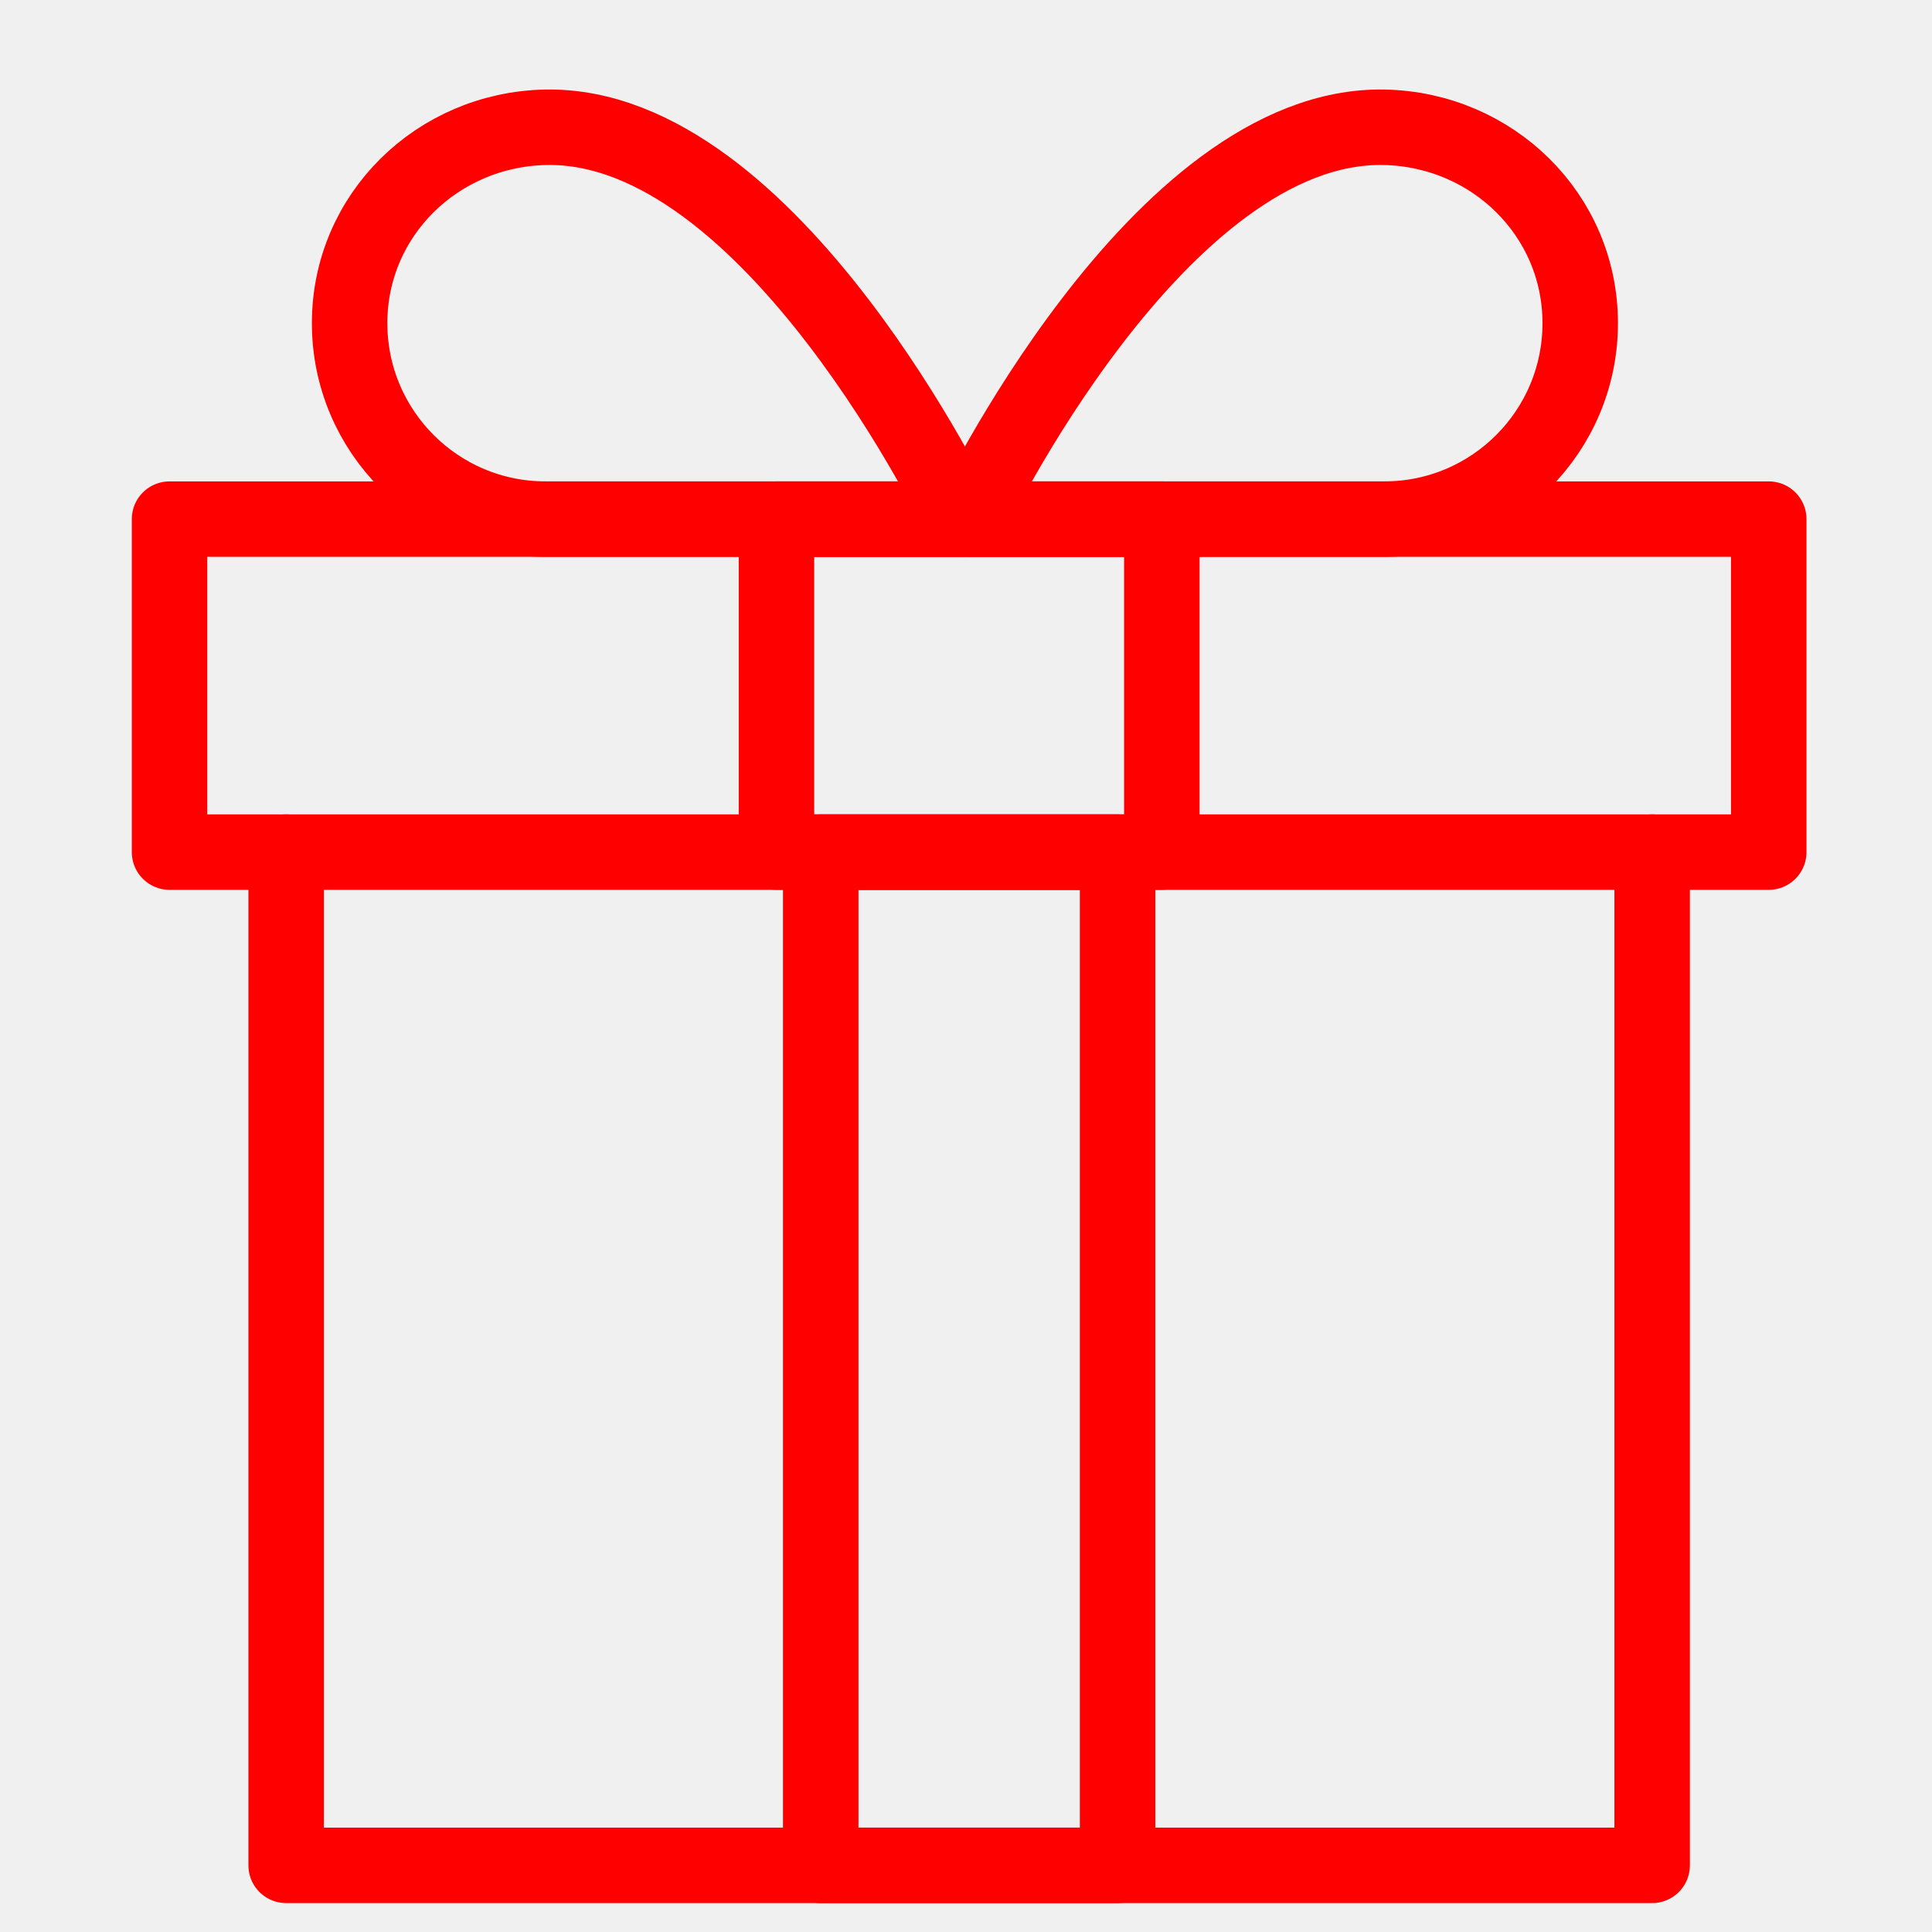
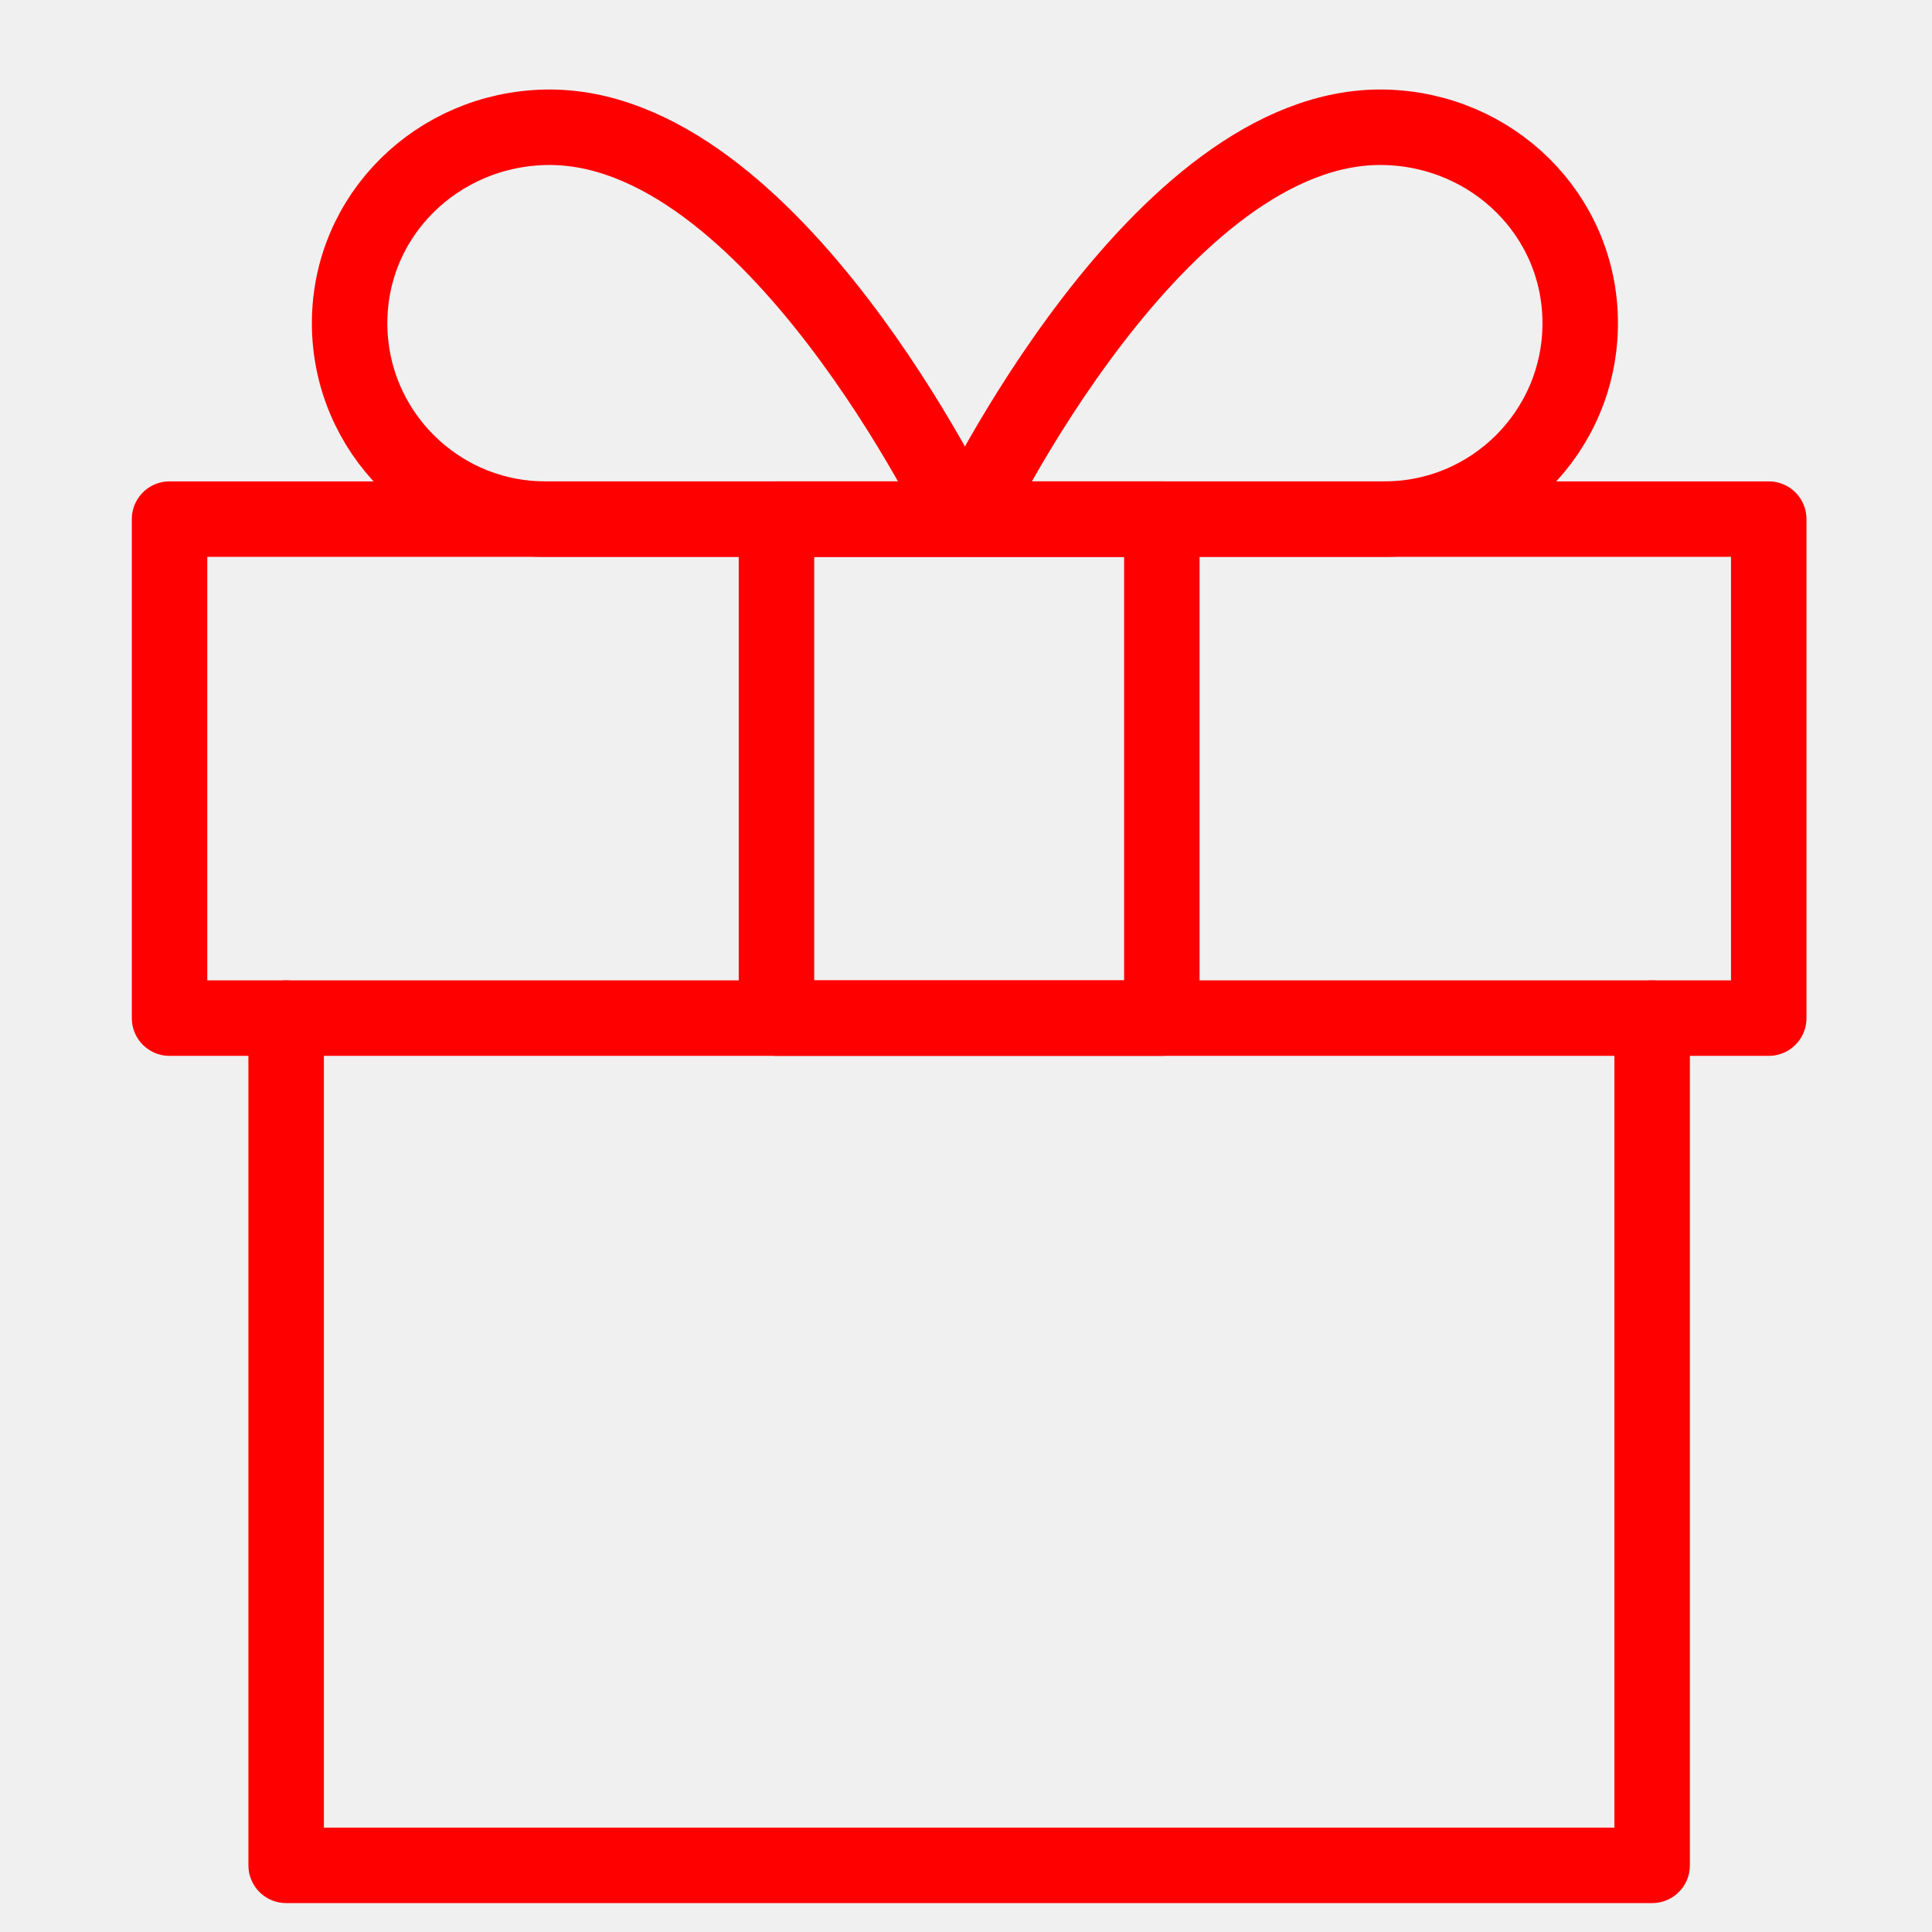
<svg xmlns="http://www.w3.org/2000/svg" version="1.1" id="Calque_2" x="0px" y="0px" width="128px" height="128px" viewBox="0 0 128 128" enable-background="new 0 0 128 128" xml:space="preserve">
  <g id="Calque_2_2_" display="none">
    <g display="inline">
-       <path fill="none" d="M63.4,67.604c9.407,0,15.547-12.935,16.563-26.152h-30.49c-0.851,0.106-1.718,0.198-2.616,0.25    C47.932,54.831,54.053,67.604,63.4,67.604z" />
-       <path fill="none" d="M91.273,78.268l-9.646-3.521l-15.432,8.746L60.257,83.4l-15.506-8.65l-9.566,3.52    c-1.507,0.728-19.394,9.84-18.328,33.111c0.541,0.855,3.165,4.105,11.531,4.176c-0.264-4.406-0.719-14.238-0.156-22.854    l4.739,0.311c-0.606,9.285,0.032,20.394,0.246,23.604c5.498,4.866,17.007,7.821,30.305,7.707    c12.979-0.097,24.488-3.099,29.764-7.705c0.194-3.279,0.78-14.627,0.146-23.754l4.738-0.332c0.596,8.51,0.18,18.563-0.063,23.021    c8.268-0.072,10.908-3.268,11.492-4.188C110.65,88.135,92.824,79.016,91.273,78.268z" />
-       <path fill="#FF0000" d="M34.129,41.45h6.227c0,0.002,0,0.004,0,0.006c-1.305,2.819-1.772,7.667,4.469,13.882    c3.377,9.688,9.662,17.016,18.576,17.016c8.738,0,15.188-7.482,18.631-17.413c5.836-6.035,5.342-10.733,4.063-13.491h6.231    c1.215,0,2.198-0.984,2.198-2.199c0-1.214-0.983-2.199-2.198-2.199h-2.94c0.016-0.334,0.022-0.671,0.022-1.009    c0-10.568-6.179-19.661-15.056-23.763c0.025,1.039,0.031,2.212,0.031,3.533v3.8c0,10.968-0.596,11.62-10.621,11.62    c-10.028,0-10.623-0.652-10.623-11.62v-3.8c0-1.326,0.009-2.498,0.042-3.54c-8.881,4.101-15.063,13.198-15.063,23.77    c0,0.341,0.03,0.673,0.046,1.009h-4.039c-1.214,0-2.199,0.985-2.199,2.199C31.93,40.465,32.915,41.45,34.129,41.45z M49.472,41.45    h30.489c-1.016,13.219-7.154,26.153-16.563,26.153c-9.348,0-15.468-12.772-16.543-25.903    C47.754,41.648,48.621,41.557,49.472,41.45z" />
-       <path fill="#FF0000" d="M93.184,73.918l-14.209-5.195l-12.676,7.414h-6.221l-12.676-7.424l-13.957,5.133l-0.173,0.07    c-0.229,0.104-22.684,10.775-21.134,38.211l0.021,0.354l0.12,0.332c0.119,0.32,2.909,7.502,16.378,7.502    c0.5,0,1.019-0.016,1.55-0.035c6.384,5.541,18.402,8.798,32.666,8.798c0.229,0,0.455-0.002,0.684-0.004    c11.189-0.078,25.395-2.453,32.746-8.793c14.754,0.547,17.746-7.134,17.869-7.47l0.123-0.33l0.021-0.354    C115.865,84.693,93.41,74.021,93.184,73.918z M109.598,111.363c-0.586,0.924-3.227,4.119-11.492,4.191    c0.24-4.462,0.656-14.513,0.064-23.021l-4.74,0.33c0.637,9.127,0.051,20.477-0.146,23.754c-5.272,4.609-16.783,7.611-29.762,7.705    c-13.298,0.115-24.809-2.84-30.306-7.707c-0.213-3.213-0.852-14.316-0.246-23.604L28.231,92.7    c-0.563,8.614-0.108,18.446,0.156,22.854c-8.366-0.066-10.99-3.318-11.531-4.175c-1.065-23.271,16.821-32.389,18.328-33.112    l9.566-3.519l15.506,8.649l5.938,0.091l15.435-8.746l9.646,3.521C92.824,79.016,110.65,88.135,109.598,111.363z" />
-       <path fill="#FF0000" d="M71.688,11.224c-0.084-1.763-0.28-2.937-0.77-3.485c-0.77-0.865-3.1-0.907-7.152-0.907    c-3.995,0-6.395,0-7.164,0.853c-0.487,0.541-0.682,1.733-0.763,3.539c2.496-0.824,5.156-1.275,7.921-1.275    C66.529,9.947,69.191,10.398,71.688,11.224z" />
-       <path fill="#FF0000" d="M55.781,19.612c0,4.501,0,7.218,0.823,8.129c0.77,0.852,3.175,0.852,7.162,0.852    c3.984,0,6.391,0,7.158-0.852c0.824-0.911,0.824-3.627,0.824-8.129v-3.8c0-1.835-0.004-3.353-0.063-4.589    c-2.496-0.824-5.158-1.275-7.929-1.275c-2.765,0-5.425,0.451-7.921,1.275c-0.055,1.239-0.059,2.759-0.059,4.589v3.8H55.781z" />
+       <path fill="none" d="M63.4,67.604c9.407,0,15.547-12.935,16.563-26.151h-30.49c-0.851,0.106-1.718,0.198-2.616,0.25    C47.932,54.831,54.053,67.604,63.4,67.604z" />
+       <path fill="none" d="M91.273,78.268l-9.646-3.521l-15.432,8.746L60.257,83.4l-15.506-8.65l-9.566,3.52    c-1.507,0.729-19.394,9.84-18.328,33.111c0.541,0.855,3.165,4.105,11.531,4.176c-0.264-4.406-0.719-14.238-0.156-22.854    l4.739,0.311c-0.606,9.285,0.032,20.395,0.246,23.604c5.498,4.866,17.007,7.821,30.305,7.707    c12.979-0.097,24.488-3.099,29.764-7.705c0.194-3.279,0.78-14.627,0.146-23.754l4.738-0.332c0.596,8.51,0.18,18.563-0.063,23.021    c8.268-0.072,10.908-3.268,11.492-4.188C110.65,88.135,92.824,79.016,91.273,78.268z" />
+       <path fill="#FF0000" d="M34.129,41.45h6.227c0,0.002,0,0.004,0,0.006c-1.305,2.819-1.772,7.667,4.469,13.882    c3.377,9.688,9.662,17.016,18.576,17.016c8.738,0,15.188-7.481,18.631-17.413c5.836-6.035,5.342-10.733,4.063-13.491h6.23    c1.215,0,2.197-0.984,2.197-2.199c0-1.214-0.982-2.199-2.197-2.199h-2.939c0.016-0.334,0.021-0.671,0.021-1.009    c0-10.568-6.18-19.661-15.057-23.763c0.025,1.039,0.031,2.212,0.031,3.533v3.8c0,10.968-0.596,11.62-10.621,11.62    c-10.028,0-10.623-0.652-10.623-11.62v-3.8c0-1.326,0.009-2.498,0.042-3.54c-8.881,4.101-15.063,13.198-15.063,23.77    c0,0.341,0.03,0.673,0.046,1.009h-4.039c-1.214,0-2.199,0.985-2.199,2.199C31.93,40.465,32.915,41.45,34.129,41.45z M49.472,41.45    h30.489c-1.016,13.219-7.154,26.153-16.563,26.153c-9.348,0-15.468-12.772-16.543-25.903    C47.754,41.648,48.621,41.557,49.472,41.45z" />
+       <path fill="#FF0000" d="M93.184,73.918l-14.209-5.195l-12.676,7.414h-6.221l-12.676-7.424l-13.957,5.133l-0.173,0.07    c-0.229,0.104-22.684,10.775-21.134,38.211l0.021,0.354l0.12,0.332c0.119,0.32,2.909,7.502,16.378,7.502    c0.5,0,1.019-0.016,1.55-0.035c6.384,5.541,18.402,8.799,32.666,8.799c0.229,0,0.455-0.002,0.684-0.004    c11.189-0.078,25.395-2.453,32.746-8.793c14.754,0.547,17.746-7.135,17.869-7.471l0.123-0.33l0.021-0.354    C115.865,84.693,93.41,74.021,93.184,73.918z M109.598,111.363c-0.586,0.924-3.227,4.119-11.492,4.191    c0.24-4.463,0.656-14.514,0.064-23.021l-4.74,0.33c0.637,9.127,0.051,20.477-0.146,23.754c-5.272,4.609-16.783,7.611-29.762,7.705    c-13.298,0.115-24.809-2.84-30.306-7.707c-0.213-3.213-0.852-14.316-0.246-23.604L28.231,92.7    c-0.563,8.614-0.108,18.446,0.156,22.854c-8.366-0.066-10.99-3.318-11.531-4.176C15.791,88.107,33.677,78.99,35.184,78.268    l9.566-3.52l15.506,8.648l5.938,0.092l15.436-8.746l9.646,3.521C92.824,79.016,110.65,88.135,109.598,111.363z" />
+       <path fill="#FF0000" d="M71.688,11.224c-0.084-1.763-0.279-2.937-0.77-3.485c-0.77-0.865-3.1-0.907-7.152-0.907    c-3.995,0-6.395,0-7.164,0.853c-0.487,0.541-0.682,1.733-0.763,3.539c2.496-0.824,5.156-1.275,7.921-1.275    C66.529,9.947,69.191,10.398,71.688,11.224z" />
+       <path fill="#FF0000" d="M55.781,19.612c0,4.501,0,7.218,0.823,8.129c0.77,0.852,3.175,0.852,7.162,0.852    c3.984,0,6.391,0,7.158-0.852c0.824-0.911,0.824-3.627,0.824-8.129v-3.8c0-1.835-0.004-3.353-0.063-4.589    c-2.496-0.824-5.158-1.275-7.93-1.275c-2.765,0-5.425,0.451-7.921,1.275c-0.055,1.239-0.059,2.759-0.059,4.589v3.8H55.781z" />
    </g>
  </g>
  <g id="Calque_3_1_" display="none">
    <g display="inline">
-       <path fill="#FF0000" d="M78.176,38.32c3.781-18.104-7.773-28.311-22.814-28.311c-26.96,0-22.255,29.539-22.255,29.539    c0.029,0.003,0.058,0.004,0.087,0.007c-1.231,2.785-1.595,7.457,4.25,13.417c3.339,9.768,9.626,17.189,18.576,17.189    c8.621,0,14.998-7.314,18.445-17.069C81.426,46.075,79.783,40.83,78.176,38.32z M56.02,65.436    c-9.302,0-15.394-12.71-16.463-25.776c11.693-0.688,19.433-6.228,23.595-10.293c1.979,3.558,6.075,5.944,9.485,7.399    C72.295,50.78,66.006,65.436,56.02,65.436z" />
+       <path fill="#FF0000" d="M78.176,38.32c3.781-18.104-7.773-28.311-22.814-28.311c-26.96,0-22.255,29.539-22.255,29.539    c0.029,0.003,0.058,0.004,0.087,0.007c-1.231,2.785-1.595,7.457,4.25,13.417c3.339,9.768,9.626,17.189,18.576,17.189    c8.621,0,14.998-7.314,18.445-17.069C81.426,46.075,79.783,40.83,78.176,38.32z M56.02,65.436    c-9.302,0-15.394-12.709-16.463-25.775c11.693-0.688,19.433-6.228,23.595-10.293c1.979,3.558,6.075,5.944,9.485,7.399    C72.295,50.78,66.006,65.436,56.02,65.436z" />
    </g>
    <g display="inline">
-       <path fill="none" d="M50.838,120.217c-0.81-0.252-1.482-0.887-1.742-1.74L35.443,73.42c-0.232-0.768-0.098-1.563,0.309-2.188    l-8.486,3.121c-1.233,0.594-20.855,10.444-19.47,35.432c0.221,0.514,2.729,5.713,13.817,5.713    c0.459-0.002,0.944-0.016,1.438-0.033c0.035-0.002,0.071-0.004,0.105-0.004c0.631,0,1.243,0.229,1.721,0.645    c5.126,4.449,14.591,7.326,25.879,7.974l-0.196-0.201L50.838,120.217z" />
-       <path fill="none" d="M84.803,74.373l-8.34-3.066c0.402,0.627,0.537,1.418,0.305,2.183l-13.801,45.545    c-0.257,0.854-0.926,1.485-1.732,1.739l0.236,3.104l-0.139,0.144c9.482-0.644,20.119-2.949,25.883-7.916    c0.502-0.437,1.146-0.646,1.813-0.638c0.476,0.019,0.941,0.031,1.392,0.031c11.021-0.002,13.567-5.142,13.817-5.715    C105.607,85.096,86.465,75.186,84.803,74.373z" />
-       <path fill="#FF0000" d="M86.918,69.563c-0.063-0.026-0.121-0.053-0.184-0.073l-13.566-4.994c-1.326-0.488-2.801,0.162-3.336,1.467    l-1.795,4.373c-0.27,0.662-0.264,1.401,0.023,2.06c0.289,0.649,0.83,1.162,1.5,1.403l1.461,0.539l-8.792,29.019l-0.903-15.814    c-0.015-0.24-0.06-0.473-0.136-0.691l2.426-3.44c0.455-0.646,0.596-1.461,0.383-2.222c-0.045-0.16-0.053-0.188-1.699-4.453    c-0.416-1.077-1.477-1.752-2.623-1.676c-0.276,0.01-1.619,0.017-3.659,0.017c-2.043,0-3.385-0.007-3.663-0.017    c-1.139-0.086-2.203,0.594-2.621,1.668c-2.023,5.205-2.023,5.205-1.583,6.215c0.072,0.166,0.159,0.318,0.263,0.468l2.427,3.44    c-0.074,0.221-0.121,0.451-0.134,0.691l-0.873,15.258L41.19,74.271l1.304-0.48c0.671-0.246,1.213-0.756,1.5-1.41    c0.286-0.652,0.294-1.396,0.021-2.061l-1.811-4.371c-0.541-1.301-2.014-1.945-3.333-1.459l-13.398,4.926    c-0.032,0.01-0.063,0.021-0.093,0.035l-0.174,0.07c-0.033,0.016-0.064,0.026-0.095,0.043c-0.242,0.108-24.2,11.438-22.556,40.561    l0.02,0.352c0.015,0.26,0.067,0.515,0.156,0.758l0.12,0.326c0.345,0.939,3.797,9.189,18.767,9.189    c0.206,0,0.415-0.004,0.628-0.008c7.023,5.557,19.108,8.725,33.408,8.725h0.011l0.697-0.002    c5.388-0.039,23.369-0.793,33.474-8.721c0.195,0.004,0.393,0.006,0.582,0.006c14.988-0.002,18.422-8.256,18.764-9.193l0.119-0.328    c0.09-0.239,0.143-0.489,0.154-0.746l0.021-0.354C111.125,80.963,87.16,69.672,86.918,69.563z M50.56,81.691    c-0.009-0.021,1.623-4.215,1.623-4.215c0.191,0.026,7.479,0.026,7.669,0c0,0,1.603,4.149,1.621,4.215l-2.593,3.682h-5.725    L50.56,81.691z M104.236,109.783c-0.25,0.574-2.797,5.713-13.818,5.715c-0.445,0-0.916-0.016-1.391-0.031    c-0.664-0.01-1.312,0.201-1.813,0.637c-5.764,4.967-16.397,7.273-25.883,7.916l-5.315,3.396l-5.261-3.338    c-11.288-0.646-20.753-3.521-25.879-7.973c-0.478-0.416-1.089-0.646-1.721-0.646c-0.034,0-0.071,0.002-0.105,0.004    c-0.494,0.021-0.979,0.029-1.438,0.031c-11.088,0-13.596-5.199-13.817-5.711C6.41,84.802,26.032,74.945,27.265,74.352l8.486-3.121    c-0.406,0.627-0.541,1.422-0.309,2.188l13.653,45.058c0.26,0.854,0.933,1.487,1.742,1.739l2.49-32.729h5.376l2.53,33.281    c0.807-0.254,1.476-0.887,1.73-1.737l13.803-45.546c0.23-0.764,0.098-1.557-0.307-2.182l8.342,3.066    C86.465,75.186,105.607,85.096,104.236,109.783z" />
+       <path fill="none" d="M50.838,120.217c-0.81-0.252-1.482-0.887-1.742-1.74L35.443,73.42c-0.232-0.768-0.098-1.563,0.309-2.188    l-8.486,3.121c-1.233,0.594-20.855,10.443-19.47,35.432c0.221,0.514,2.729,5.713,13.817,5.713    c0.459-0.002,0.944-0.016,1.438-0.033c0.035-0.002,0.071-0.004,0.105-0.004c0.631,0,1.243,0.229,1.721,0.645    c5.126,4.449,14.591,7.326,25.879,7.975l-0.196-0.201L50.838,120.217z" />
+       <path fill="none" d="M84.803,74.373l-8.34-3.066c0.402,0.627,0.537,1.418,0.305,2.184l-13.801,45.545    c-0.257,0.854-0.926,1.484-1.732,1.738l0.236,3.104l-0.139,0.144c9.482-0.644,20.119-2.948,25.883-7.916    c0.502-0.437,1.146-0.646,1.813-0.638c0.477,0.019,0.941,0.031,1.393,0.031c11.021-0.002,13.566-5.142,13.816-5.715    C105.607,85.096,86.465,75.186,84.803,74.373z" />
+       <path fill="#FF0000" d="M86.918,69.563c-0.063-0.025-0.121-0.053-0.184-0.072l-13.566-4.994c-1.326-0.488-2.801,0.162-3.336,1.467    l-1.795,4.373c-0.27,0.662-0.264,1.4,0.023,2.061c0.289,0.648,0.83,1.162,1.5,1.402l1.461,0.539l-8.792,29.02l-0.903-15.814    c-0.015-0.24-0.06-0.473-0.136-0.691l2.426-3.439c0.455-0.646,0.596-1.461,0.383-2.223c-0.045-0.16-0.053-0.188-1.699-4.453    c-0.416-1.076-1.477-1.752-2.623-1.676c-0.276,0.01-1.619,0.018-3.659,0.018c-2.043,0-3.385-0.008-3.663-0.018    c-1.139-0.086-2.203,0.594-2.621,1.668c-2.023,5.205-2.023,5.205-1.583,6.215c0.072,0.166,0.159,0.318,0.263,0.469l2.427,3.439    c-0.074,0.222-0.121,0.451-0.134,0.691l-0.873,15.258L41.19,74.271l1.304-0.48c0.671-0.246,1.213-0.756,1.5-1.41    c0.286-0.652,0.294-1.396,0.021-2.061l-1.811-4.371c-0.541-1.301-2.014-1.945-3.333-1.459l-13.398,4.926    c-0.032,0.01-0.063,0.021-0.093,0.035l-0.174,0.07c-0.033,0.016-0.064,0.025-0.095,0.043c-0.242,0.107-24.2,11.438-22.556,40.561    l0.02,0.352c0.015,0.26,0.067,0.516,0.156,0.758l0.12,0.326c0.345,0.939,3.797,9.189,18.767,9.189    c0.206,0,0.415-0.004,0.628-0.008c7.023,5.557,19.108,8.725,33.408,8.725h0.011l0.697-0.002    c5.388-0.039,23.369-0.793,33.474-8.721c0.195,0.004,0.393,0.006,0.582,0.006c14.988-0.002,18.422-8.256,18.764-9.193l0.119-0.328    c0.09-0.238,0.143-0.488,0.154-0.746l0.021-0.354C111.125,80.963,87.16,69.672,86.918,69.563z M50.56,81.691    c-0.009-0.021,1.623-4.215,1.623-4.215c0.191,0.025,7.479,0.025,7.669,0c0,0,1.603,4.148,1.621,4.215l-2.593,3.682h-5.725    L50.56,81.691z M104.236,109.783c-0.25,0.574-2.797,5.713-13.818,5.715c-0.445,0-0.916-0.016-1.391-0.031    c-0.664-0.01-1.313,0.201-1.813,0.637c-5.764,4.967-16.397,7.273-25.883,7.916l-5.315,3.396l-5.261-3.338    c-11.288-0.646-20.753-3.521-25.879-7.973c-0.478-0.416-1.089-0.646-1.721-0.646c-0.034,0-0.071,0.002-0.105,0.004    c-0.494,0.021-0.979,0.029-1.438,0.031c-11.088,0-13.596-5.199-13.817-5.711C6.41,84.802,26.032,74.945,27.265,74.352l8.486-3.121    c-0.406,0.627-0.541,1.422-0.309,2.188l13.653,45.058c0.26,0.854,0.933,1.487,1.742,1.739l2.49-32.729h5.376l2.53,33.281    c0.807-0.254,1.476-0.887,1.73-1.736l13.803-45.547c0.23-0.764,0.098-1.557-0.307-2.182l8.342,3.066    C86.465,75.186,105.607,85.096,104.236,109.783z" />
      <path fill="#FFFFFF" d="M57.516,82.945l1.003-1.424c-0.146-0.377-0.307-0.799-0.463-1.199c-0.527,0-1.194,0-2.038,0    c-0.849,0-1.517,0-2.045,0c-0.167,0.432-0.326,0.84-0.464,1.195l1.007,1.428H57.516z" />
-       <path fill="#FFFFFF" d="M58.879,85.373l2.592-3.682c-0.018-0.064-1.62-4.215-1.62-4.215c-0.19,0.026-7.478,0.026-7.669,0    c0,0-1.631,4.194-1.623,4.215l2.596,3.682H58.879z" />
+       <path fill="#FFFFFF" d="M58.879,85.373l2.592-3.682c-0.018-0.064-1.62-4.215-1.62-4.215c-0.19,0.025-7.478,0.025-7.669,0    c0,0-1.631,4.193-1.623,4.215l2.596,3.682H58.879z" />
    </g>
    <g display="inline">
      <path fill="#FF0000" d="M89.855,26.392c0,0.507-0.41,0.918-0.918,0.918H84.92c-0.508,0-0.918-0.411-0.918-0.918v-4.016    c0-0.507,0.41-0.918,0.918-0.918h4.018c0.508,0,0.918,0.411,0.918,0.918V26.392L89.855,26.392z" />
-       <path fill="#FF0000" d="M98.404,26.392c0,0.507-0.41,0.918-0.918,0.918h-4.019c-0.508,0-0.918-0.411-0.918-0.918v-4.016    c0-0.507,0.41-0.918,0.918-0.918h4.019c0.508,0,0.918,0.411,0.918,0.918V26.392z" />
+       <path fill="#FF0000" d="M98.404,26.392c0,0.507-0.41,0.918-0.918,0.918h-4.02c-0.508,0-0.918-0.411-0.918-0.918v-4.016    c0-0.507,0.41-0.918,0.918-0.918h4.02c0.508,0,0.918,0.411,0.918,0.918V26.392z" />
      <path fill="#FF0000" d="M106.895,26.392c0,0.507-0.41,0.918-0.918,0.918h-4.016c-0.508,0-0.918-0.411-0.918-0.918v-4.016    c0-0.507,0.41-0.918,0.918-0.918h4.016c0.508,0,0.918,0.411,0.918,0.918V26.392z" />
    </g>
    <g display="inline">
-       <path fill="none" d="M79.258,37.288c0,0.41-0.012,0.815-0.025,1.221h8.834v10.819l8.812-10.819h23.802v-28.25H70.221v4.573    C75.75,20.248,79.258,28.294,79.258,37.288z" />
-       <path fill="#FF0000" d="M122.588,5.258H68.311c-1.731,0-3.09,1.461-3.09,3.326v3.522c1.801,1.056,3.478,1.233,5,2.726v-4.574    h50.455v28.25H96.877l-8.811,10.819V38.508l-9.892-0.188c-0.062,1.708,0.81,3.566,0.507,5.188h4.385v19.876l16.188-19.876h23.334    c1.732,0,3.09-1.461,3.09-3.326V8.585C125.676,6.719,124.32,5.258,122.588,5.258z" />
+       <path fill="none" d="M79.258,37.288c0,0.41-0.012,0.815-0.025,1.221h8.834v10.819l8.813-10.819h23.803v-28.25H70.221v4.573    C75.75,20.248,79.258,28.294,79.258,37.288z" />
+       <path fill="#FF0000" d="M122.588,5.258H68.311c-1.73,0-3.09,1.461-3.09,3.326v3.522c1.801,1.056,3.479,1.233,5,2.726v-4.574    h50.455v28.25H96.877l-8.811,10.819V38.508l-9.893-0.188c-0.063,1.708,0.811,3.566,0.508,5.188h4.385v19.876l16.188-19.876h23.334    c1.732,0,3.09-1.461,3.09-3.326V8.585C125.676,6.719,124.32,5.258,122.588,5.258z" />
    </g>
  </g>
  <g>
    <g>
-       <rect x="11.233" y="34.393" fill="none" stroke="#FF0000" stroke-width="5" stroke-linecap="round" stroke-linejoin="round" stroke-miterlimit="10" width="105.951" height="22.061" />
-       <polyline fill="none" stroke="#FF0000" stroke-width="5" stroke-linecap="round" stroke-linejoin="round" stroke-miterlimit="10" points="    109.459,56.454 109.459,123.584 18.958,123.584 18.958,56.454   " />
+       <rect x="11.233" y="34.393" fill="none" stroke="#FF0000" stroke-width="5" stroke-linecap="round" stroke-linejoin="round" stroke-miterlimit="10" width="105.951" height="33.061" />
+       <polyline fill="none" stroke="#FF0000" stroke-width="5" stroke-linecap="round" stroke-linejoin="round" stroke-miterlimit="10" points="    109.459,67.454 109.459,123.584 18.958,123.584 18.958,67.454   " />
    </g>
-     <rect x="51.443" y="34.393" fill="none" stroke="#FF0000" stroke-width="5" stroke-linecap="round" stroke-linejoin="round" stroke-miterlimit="10" width="25.532" height="22.061" />
-     <rect x="54.375" y="56.454" fill="none" stroke="#FF0000" stroke-width="5" stroke-linecap="round" stroke-linejoin="round" stroke-miterlimit="10" width="19.668" height="67.13" />
+     <rect x="51.443" y="34.393" fill="none" stroke="#FF0000" stroke-width="5" stroke-linecap="round" stroke-linejoin="round" stroke-miterlimit="10" width="25.532" height="33.061" />
    <g>
-       <path fill="none" stroke="#FF0000" stroke-width="5" stroke-linecap="round" stroke-linejoin="round" stroke-miterlimit="10" d="    M36.143,8.433c-7.166,0.149-12.98,5.811-12.98,12.98c0,7.169,5.813,12.98,12.98,12.98h27.507    C63.649,34.393,51.133,8.125,36.143,8.433z" />
-       <path fill="none" stroke="#FF0000" stroke-width="5" stroke-linecap="round" stroke-linejoin="round" stroke-miterlimit="10" d="    M91.714,8.433c7.168,0.149,12.98,5.811,12.98,12.98c0,7.169-5.811,12.98-12.98,12.98H64.209    C64.209,34.393,76.726,8.125,91.714,8.433z" />
+       <path fill="none" stroke="#FF0000" stroke-width="5" stroke-linecap="round" stroke-linejoin="round" stroke-miterlimit="10" d="    M36.143,8.433c-7.166,0.149-12.98,5.811-12.98,12.98s5.813,12.98,12.98,12.98H63.65C63.649,34.393,51.133,8.125,36.143,8.433z" />
+       <path fill="none" stroke="#FF0000" stroke-width="5" stroke-linecap="round" stroke-linejoin="round" stroke-miterlimit="10" d="    M91.714,8.433c7.168,0.149,12.979,5.811,12.979,12.98s-5.811,12.98-12.979,12.98H64.209C64.209,34.393,76.727,8.125,91.714,8.433z    " />
    </g>
  </g>
</svg>
